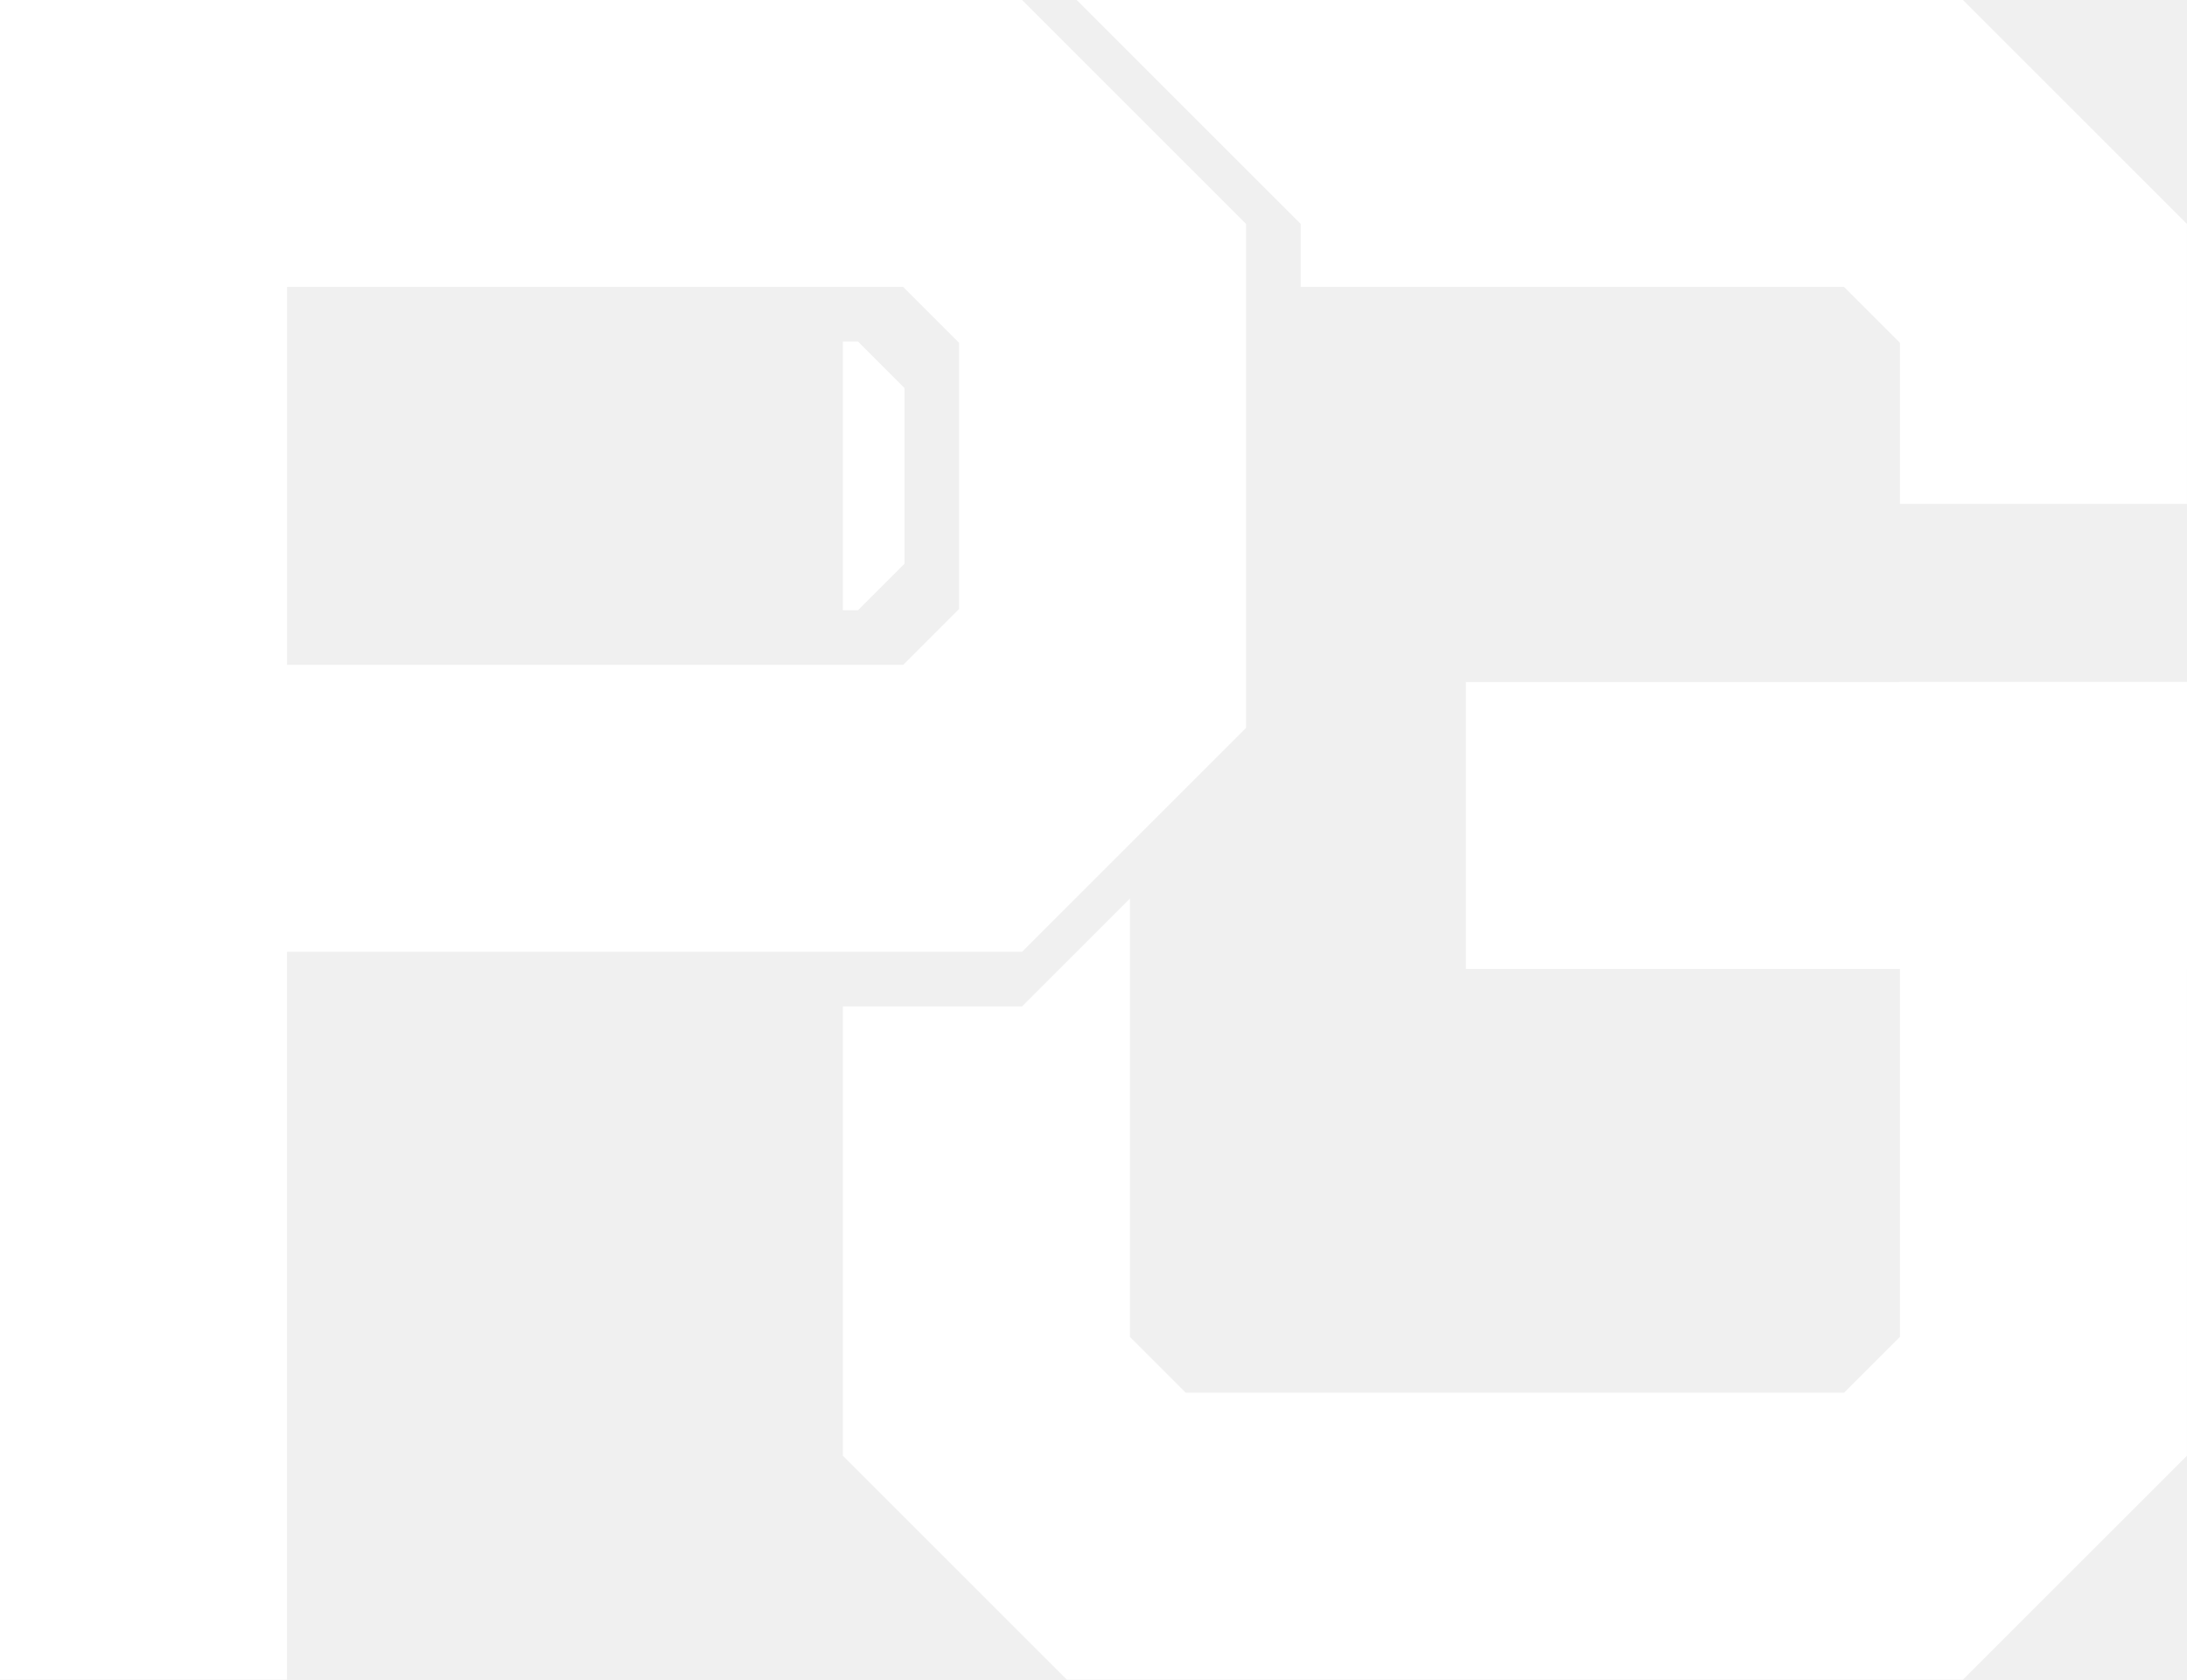
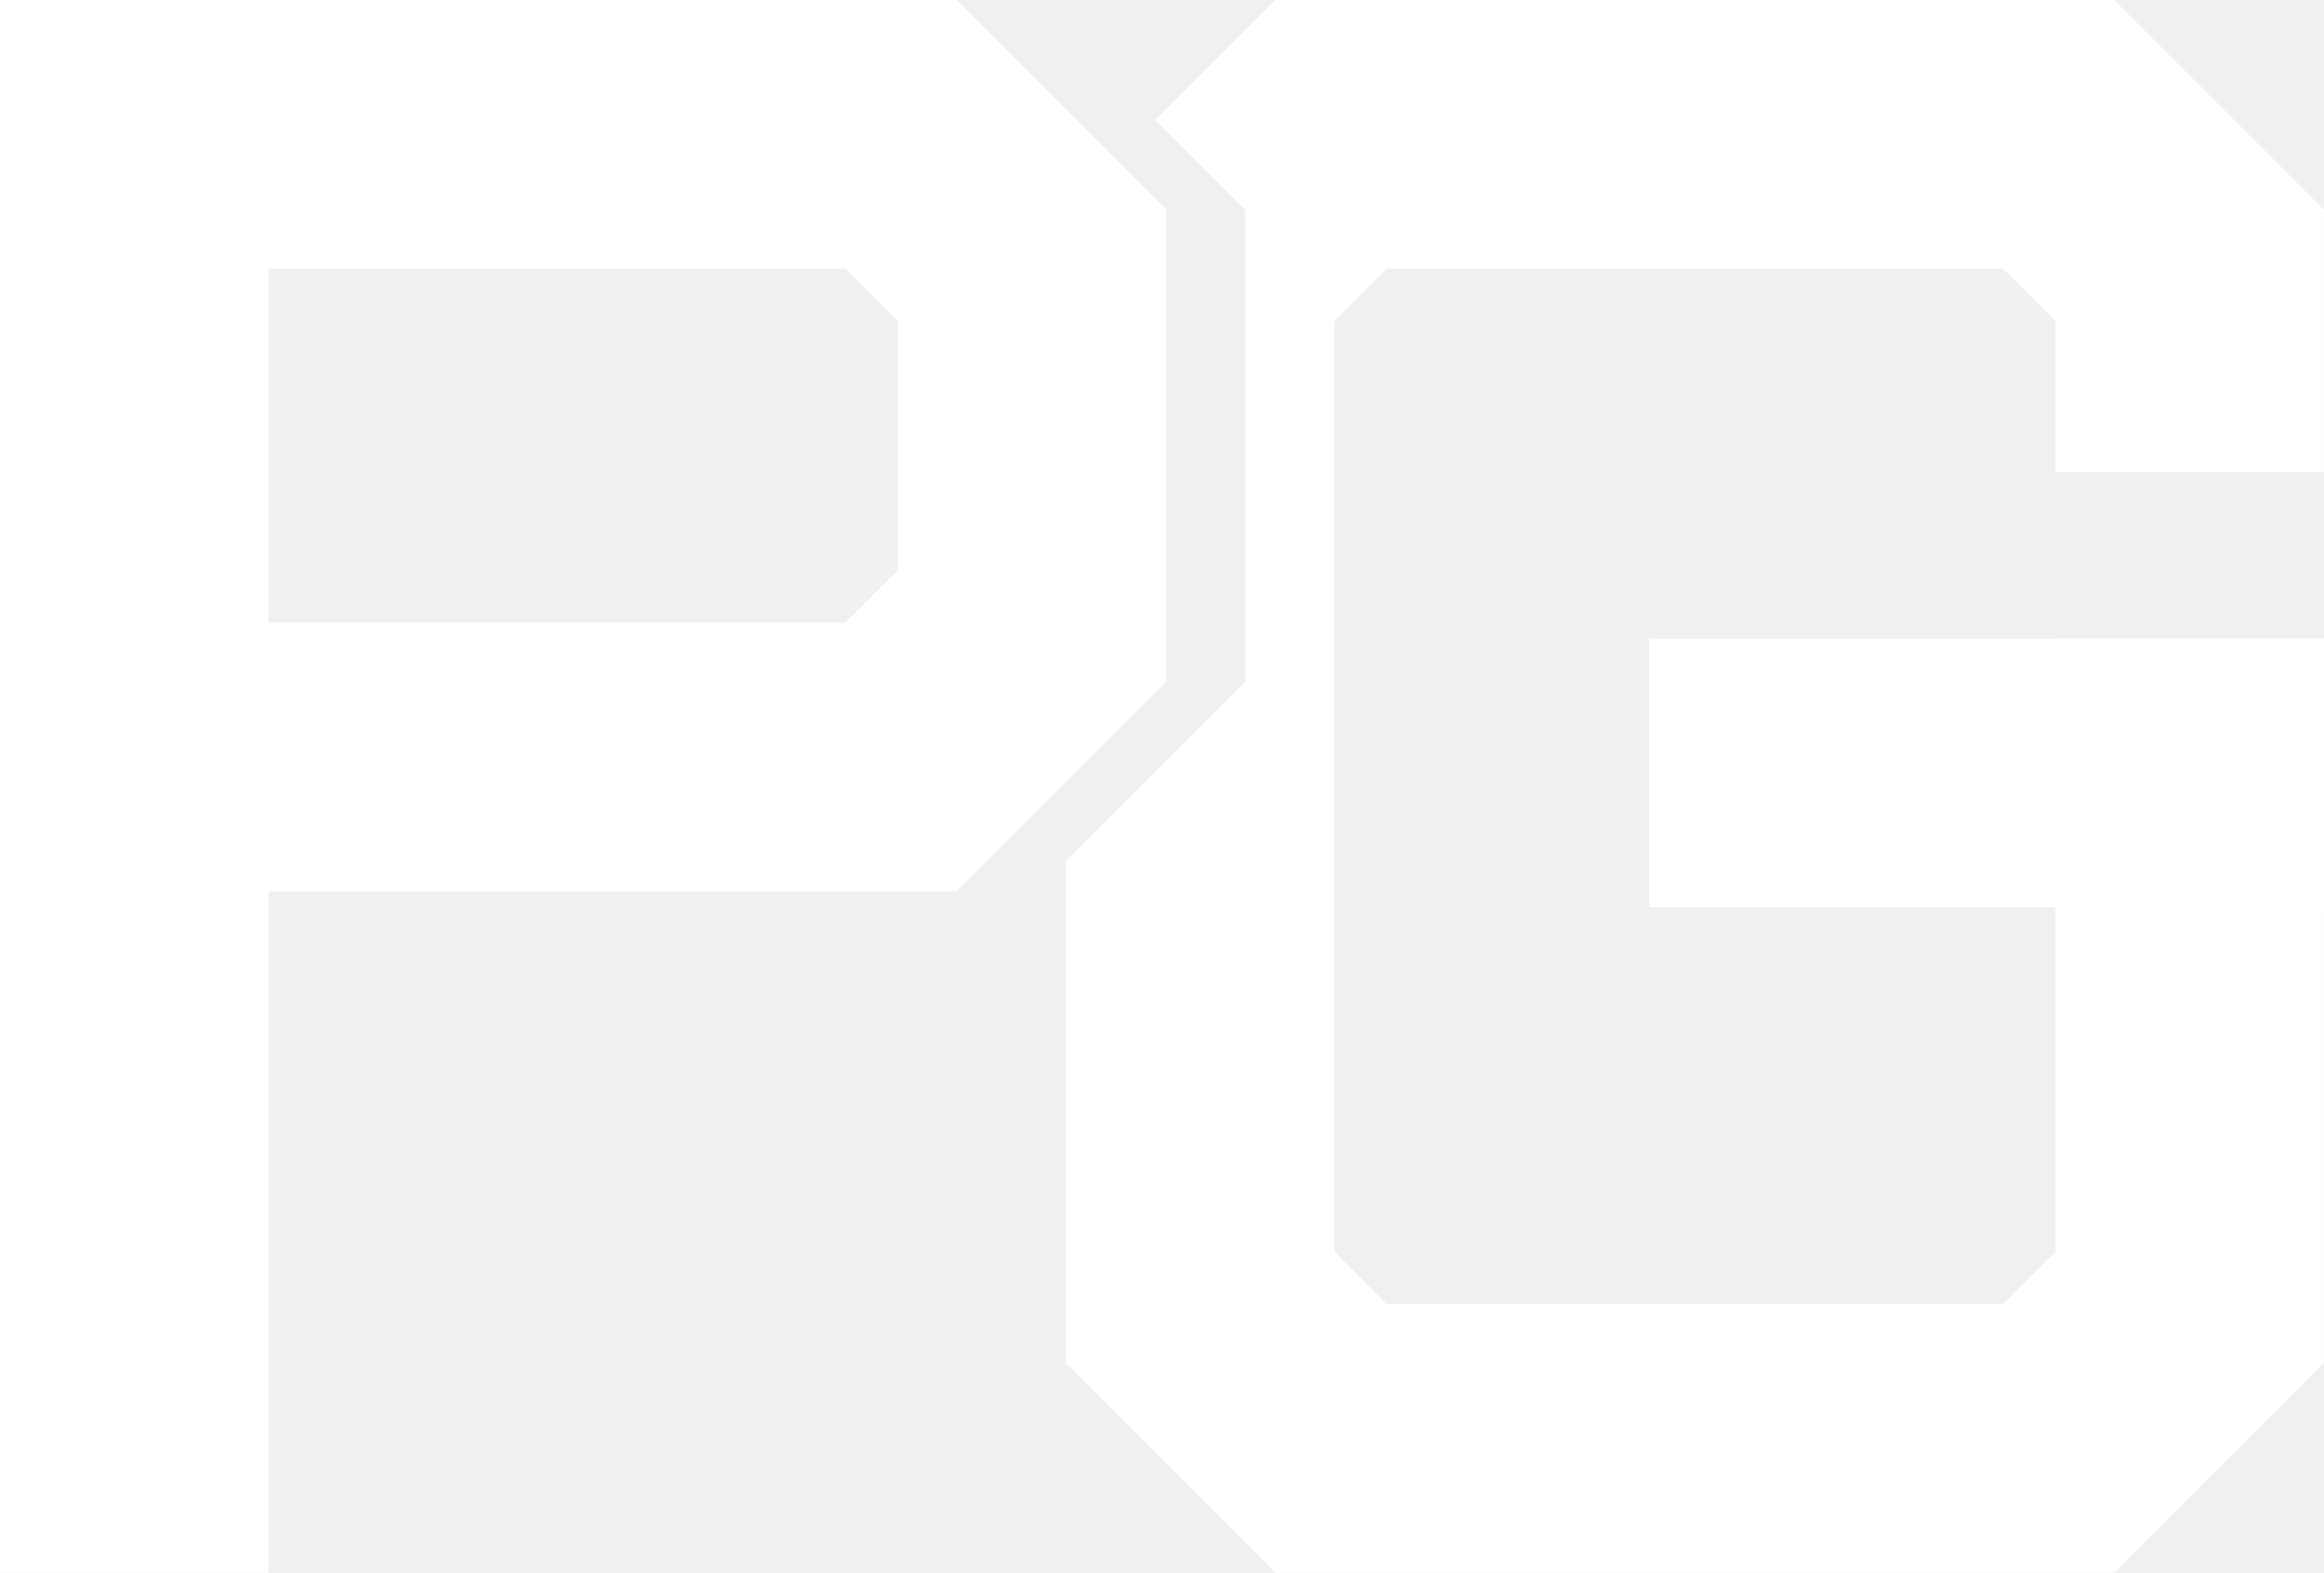
- <svg xmlns="http://www.w3.org/2000/svg" viewBox="0 0 208.27 160.00" width="208.27" height="160.00" role="img" aria-label="POGBUS GROUP">
-   <g transform="translate(80.267 0.000)">
+ <svg xmlns="http://www.w3.org/2000/svg" viewBox="0 0 236.43 160.00" width="236.43" height="160.00" role="img" aria-label="POGBUS GROUP">
+   <g transform="translate(108.427 0.000)">
    <mask id="m8">
      <rect x="-50.0" y="-50.0" width="328.0" height="360.0" fill="white" />
-       <path d="M-3.9 -3.9L24.4 -3.9L24.4 123.9L-3.9 123.9ZM-3.9 -3.9L73 -3.9L92.9 16L92.9 52L73 71.9L-3.9 71.9ZM24.4 24.4L61.278 24.4L64.6 27.722L64.6 40.278L61.278 43.6L24.4 43.6Z" fill="black" fill-rule="evenodd" transform="translate(-80.267 0.000) scale(1.33333)" />
+       <path d="M-6 -6L26.5 -6L26.5 126L-6 126ZM-6 -6L73 -6L95 16L95 52L73 74L-6 74ZM26.5 26.5L59.538 26.5L62.5 29.462L62.5 38.538L59.538 41.5L26.5 41.5Z" fill="black" fill-rule="evenodd" transform="translate(-108.427 0.000) scale(1.33333)" />
    </mask>
    <g mask="url(#m8)">
      <g transform="translate(0.000 0.000) scale(1.33333)">
        <path d="M16 0L80 0L96 16L96 104L80 120L16 120L0 104L0 16ZM24.491 20.5L71.509 20.5L75.5 24.491L75.5 95.509L71.509 99.5L24.491 99.5L20.5 95.509L20.5 24.491ZM75.5 36L96 36L96 48.725L75.5 48.725Z" fill="#FFFFFF" fill-rule="evenodd" />
        <path d="M44.5 48.725L96 48.725L96 69.225L44.5 69.225Z" fill="#FFFFFF" fill-rule="nonzero" />
      </g>
    </g>
  </g>
  <g transform="translate(0.000 0.000) scale(1.33333)">
    <path d="M0 0L20.5 0L20.5 120L0 120Z" fill="#FFFFFF" fill-rule="nonzero" />
    <path d="M0 0L73 0L89 16L89 52L73 68L0 68ZM20.5 20.5L64.509 20.5L68.5 24.491L68.5 43.509L64.509 47.5L20.5 47.5Z" fill="#FFFFFF" fill-rule="evenodd" />
  </g>
</svg>
